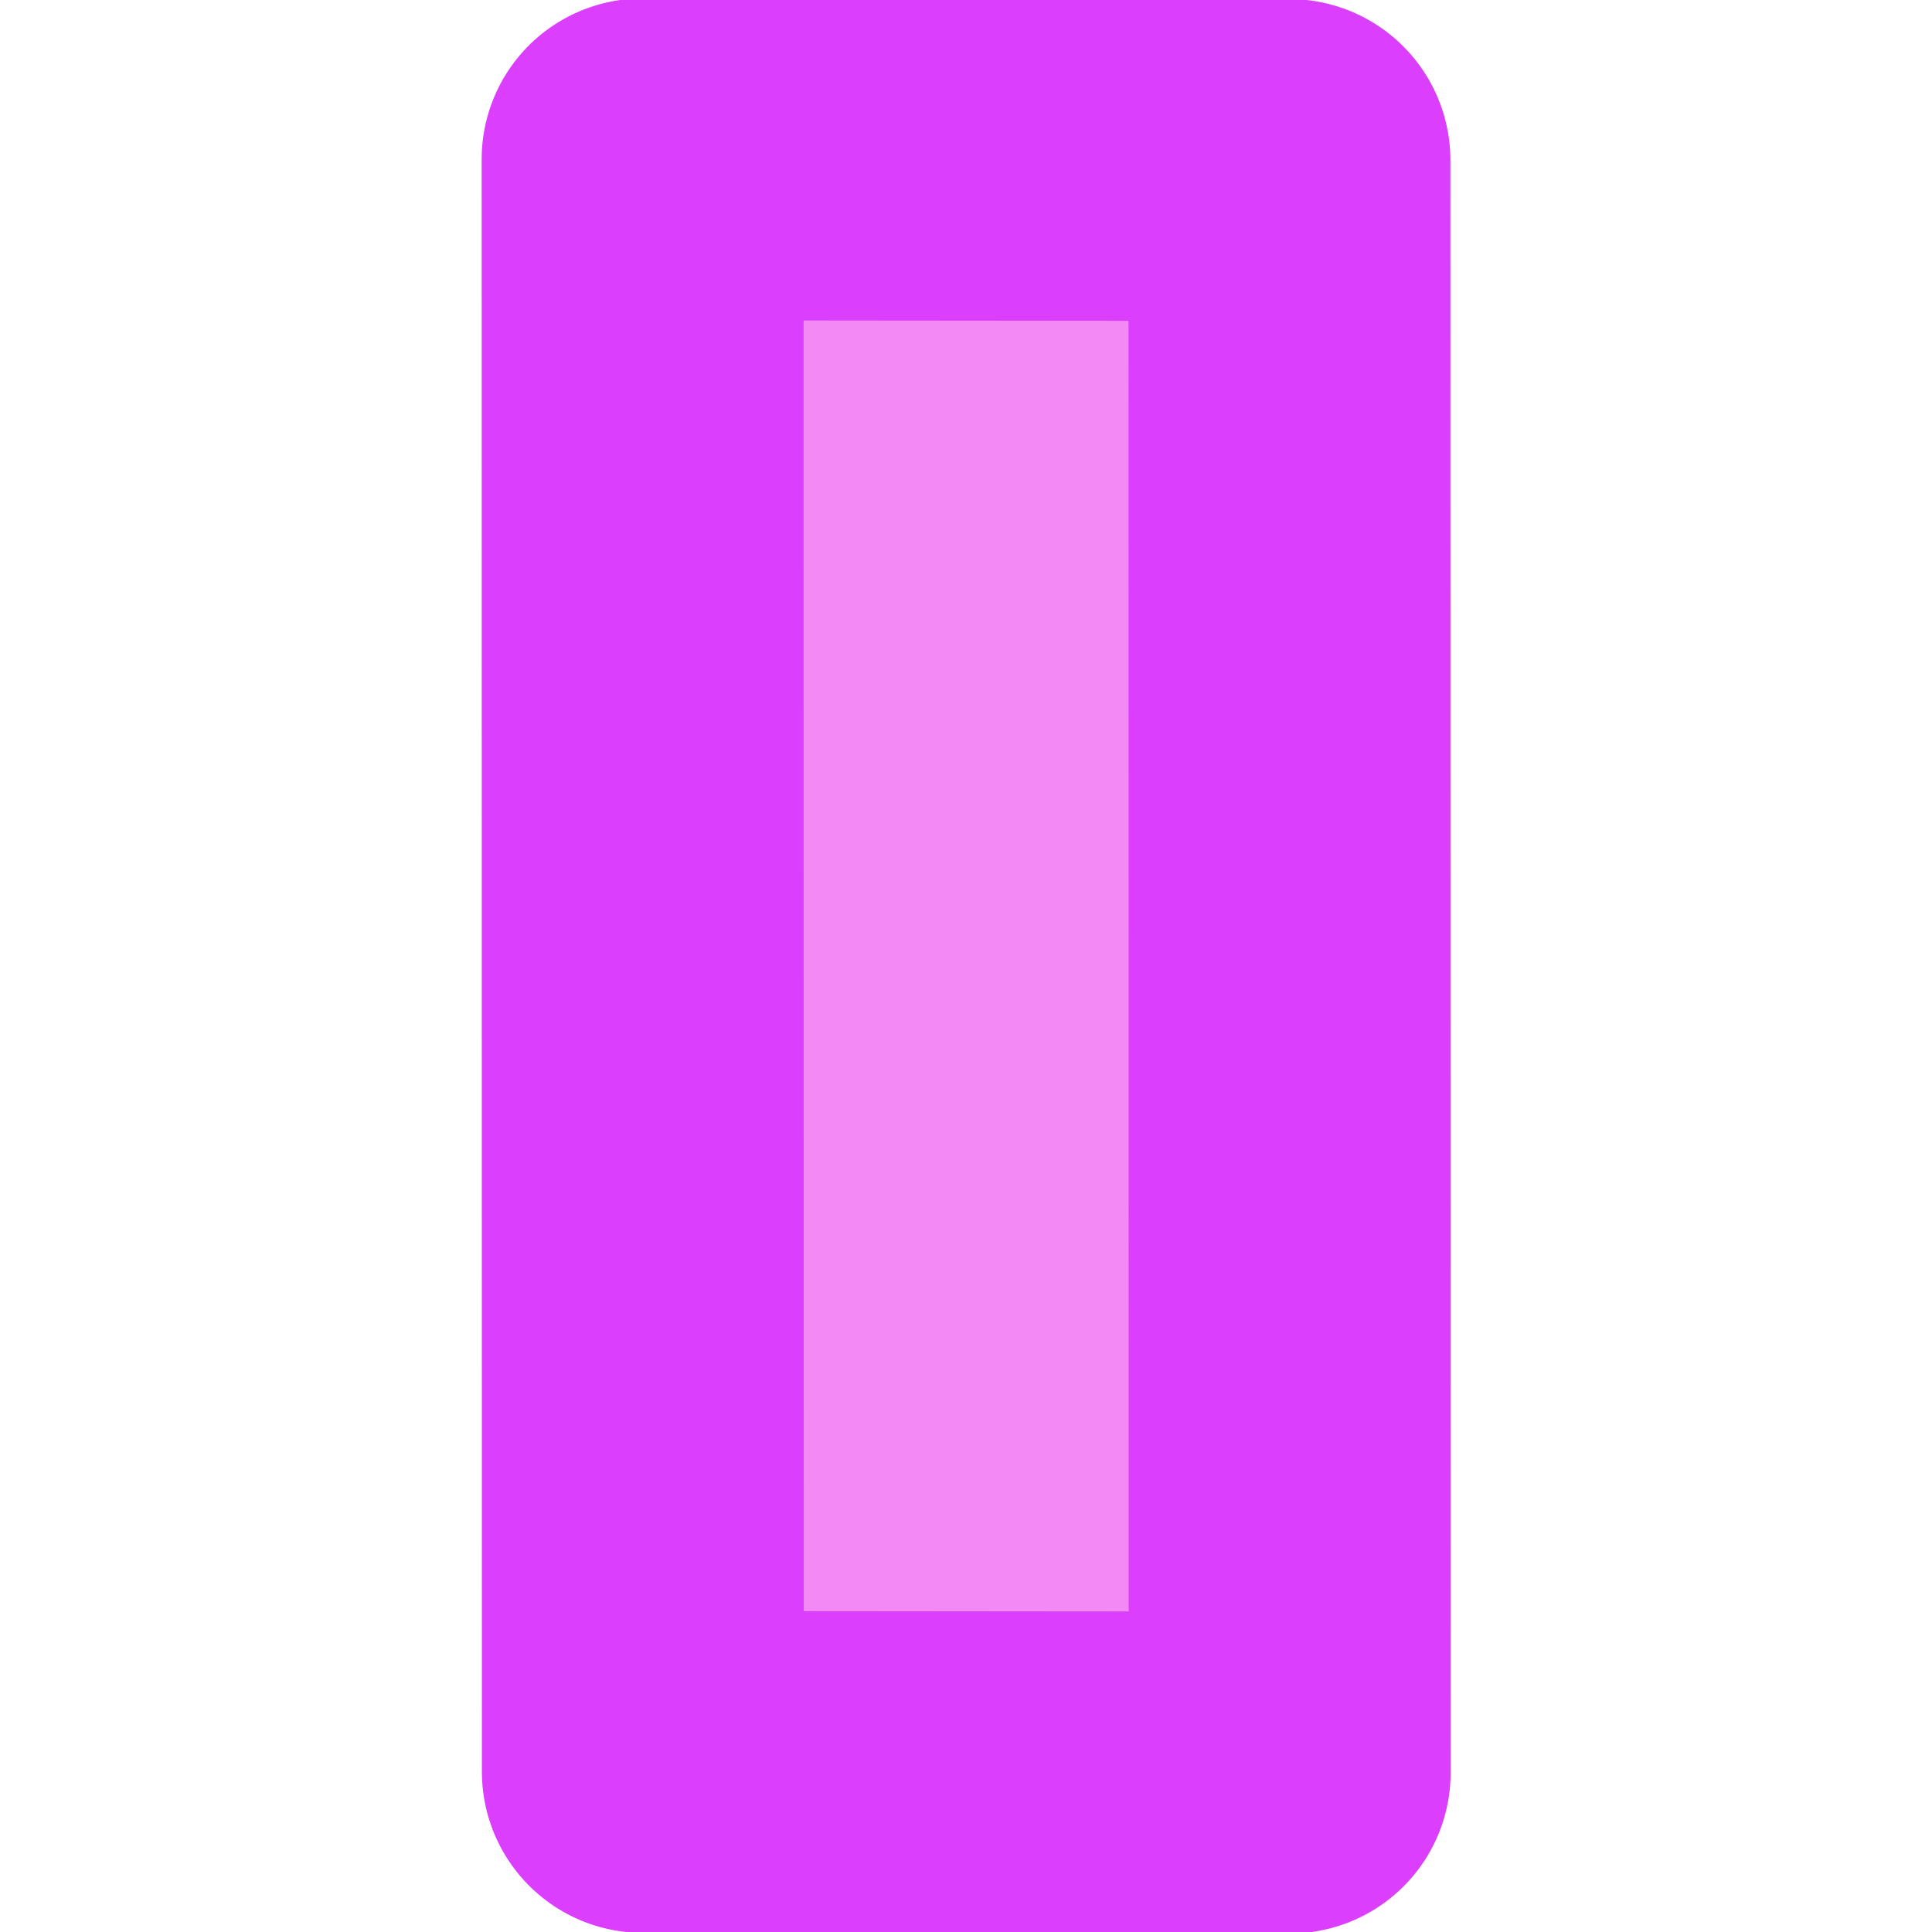
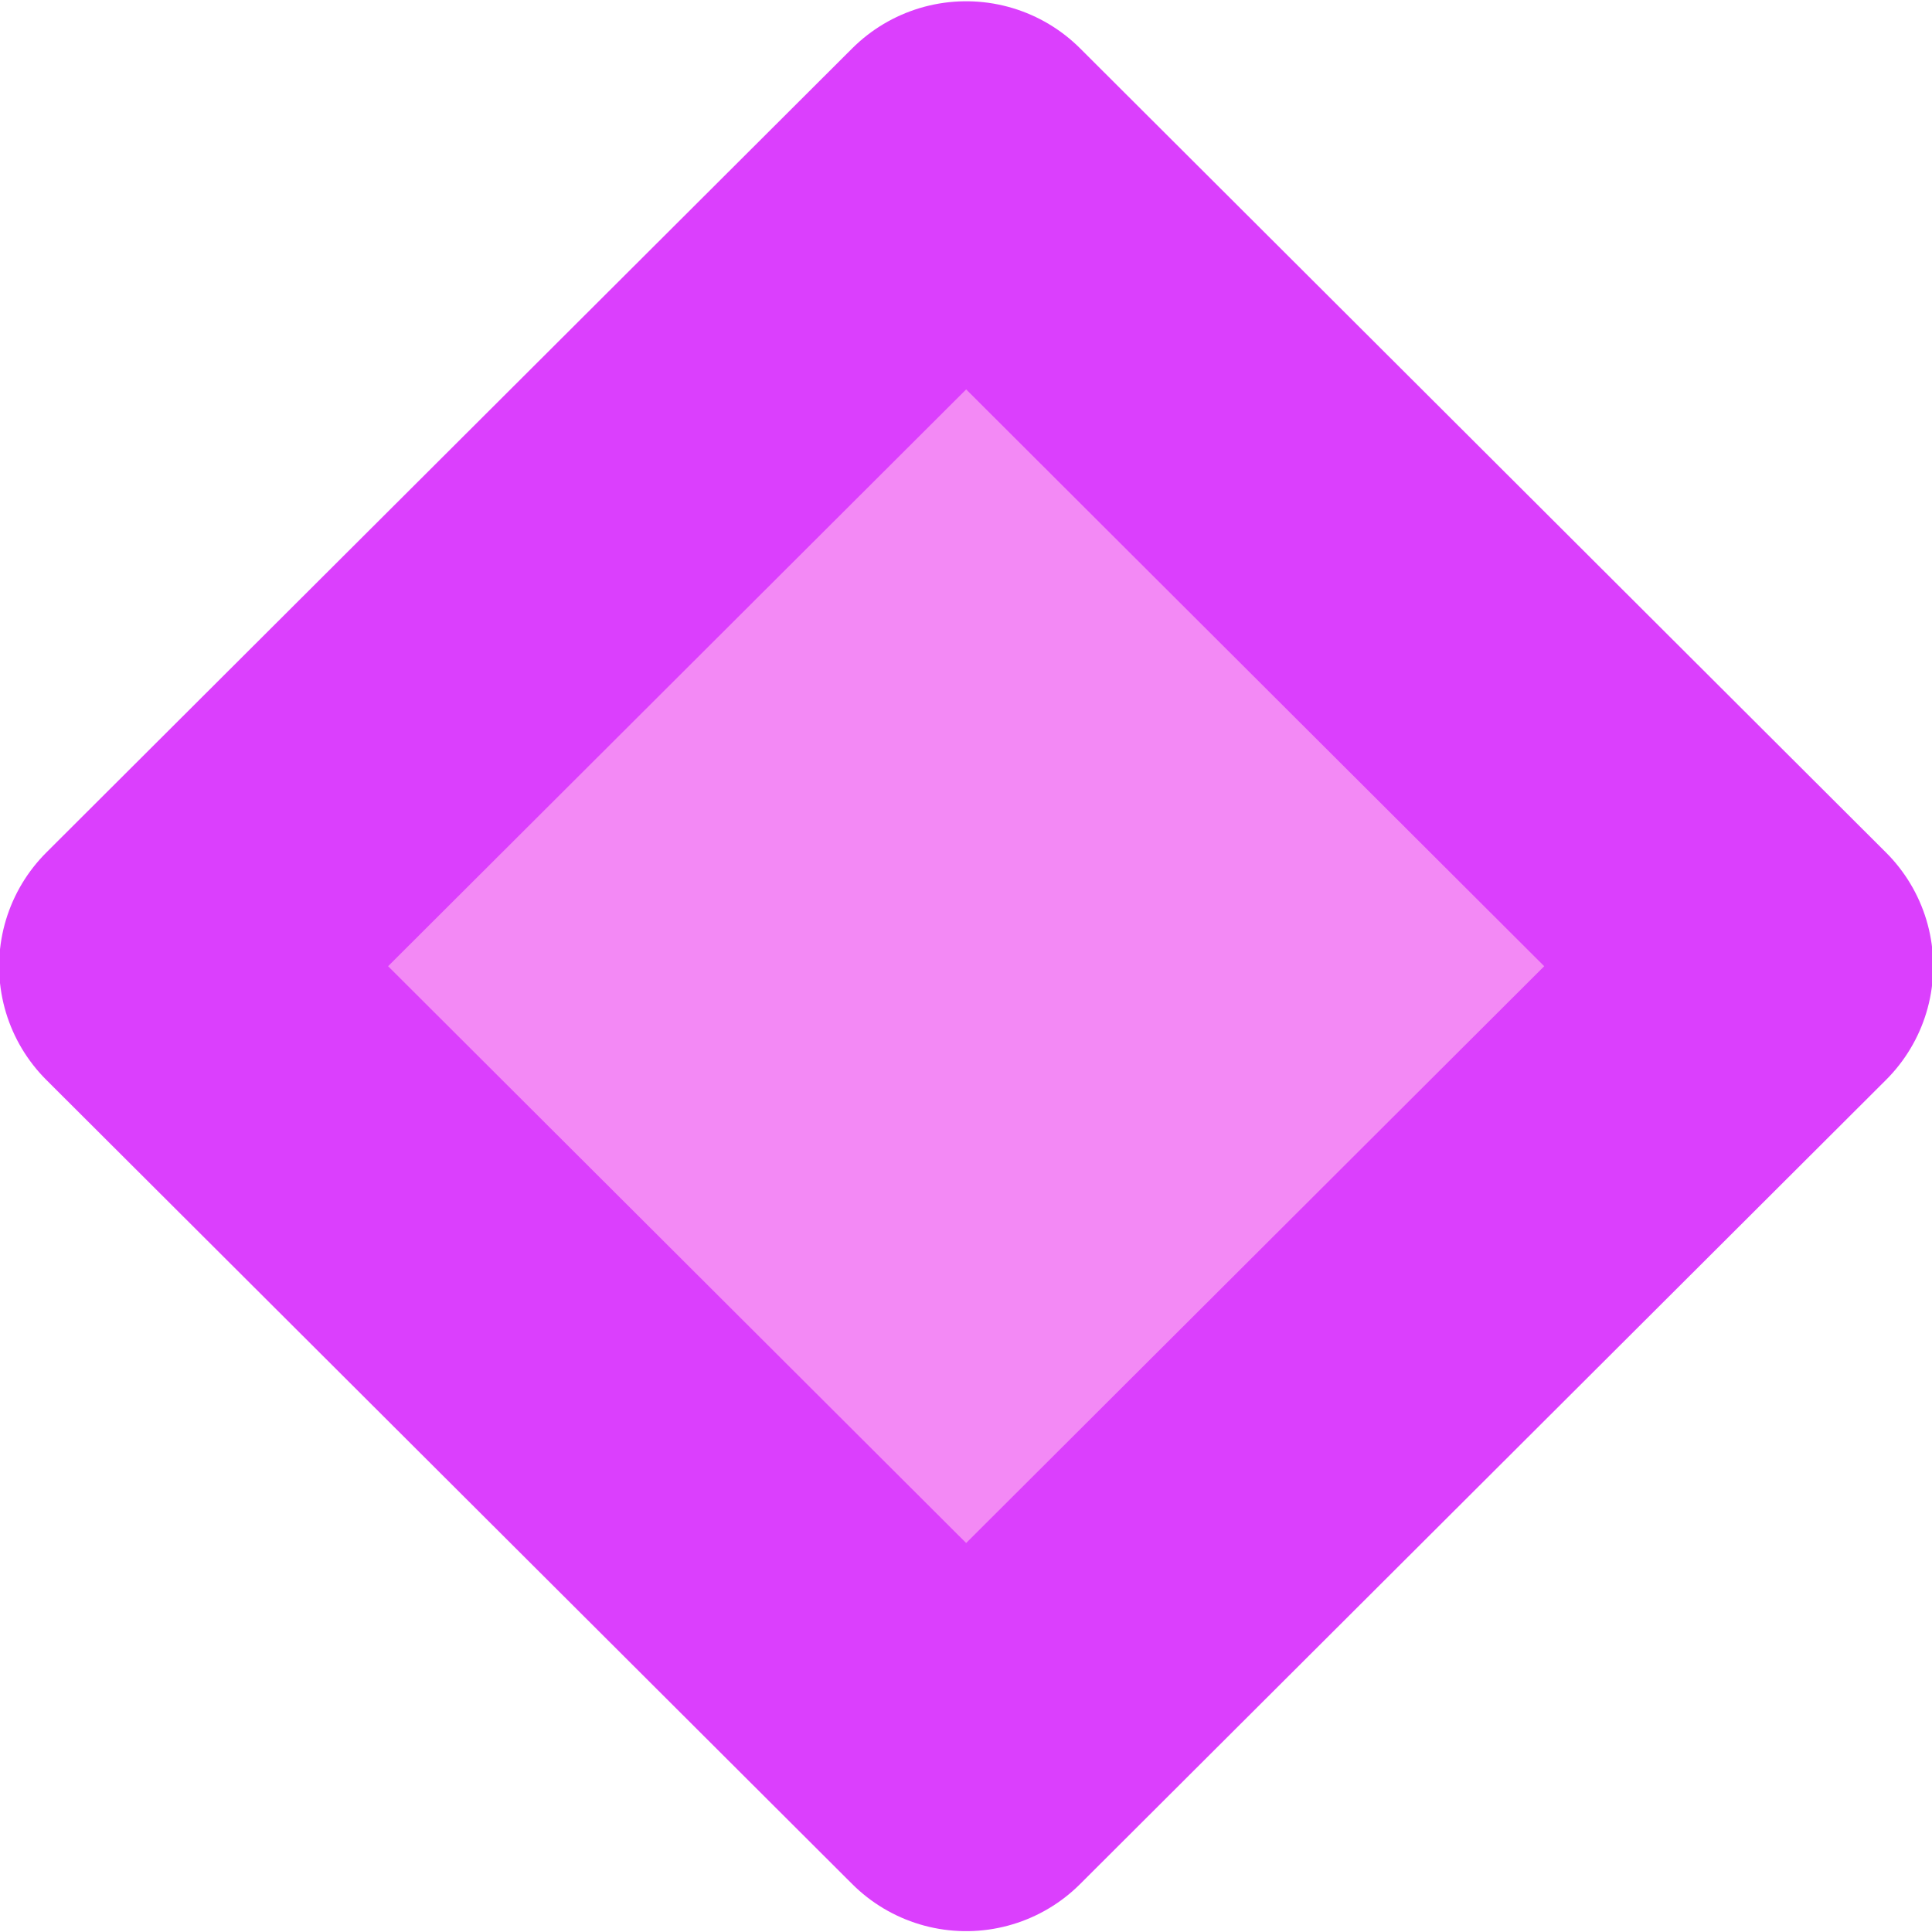
<svg xmlns="http://www.w3.org/2000/svg" width="12" height="12" viewBox="0 0 3.175 3.175" version="1.1" id="svg6362">
  <defs id="defs6359" />
  <g id="layer1">
-     <rect style="fill:#f389f5;stroke:#db3ffd;stroke-width:0.529;stroke-linejoin:round;stroke-dasharray:none" id="rect6846" width="2.65" height="1.063" x="0.261" y="-2.119" transform="matrix(1.4817304e-4,1,-0.9999996,-9.2056684e-4,0,0)" />
+     <rect style="fill:#f389f5;stroke:#db3ffd;stroke-width:0.529;stroke-linejoin:round;stroke-dasharray:none" id="rect6846" width="1.871" height="1.871" x="1.31" y="-0.933" transform="matrix(0.7078754,0.7063374,-0.7078754,0.7063374,0,0)" />
  </g>
</svg>
